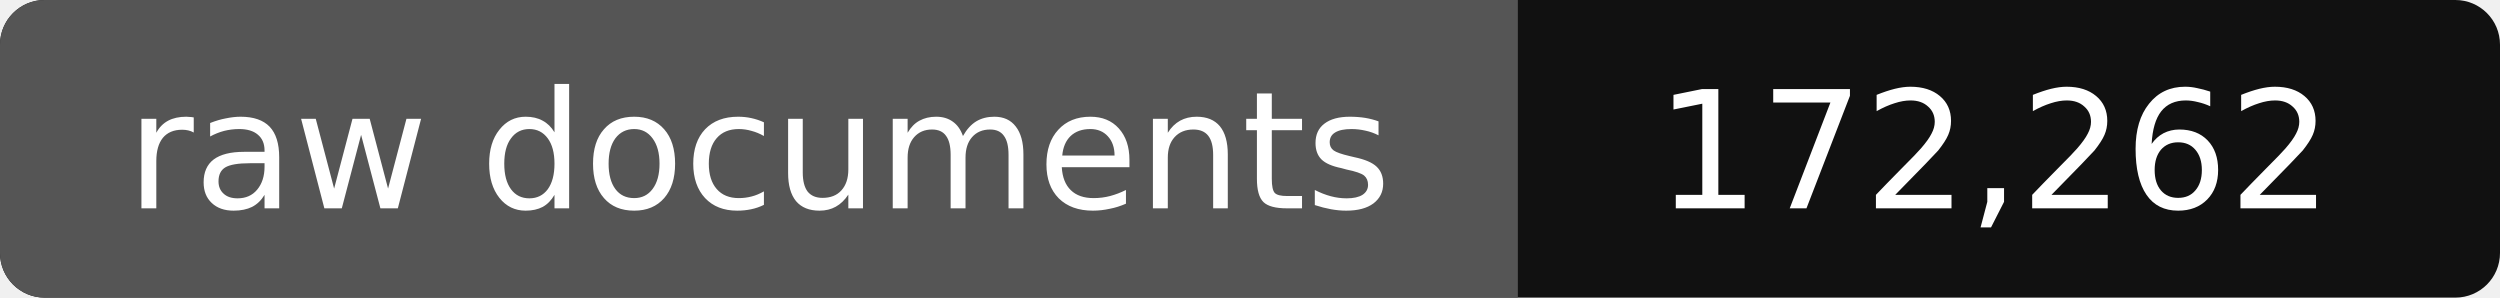
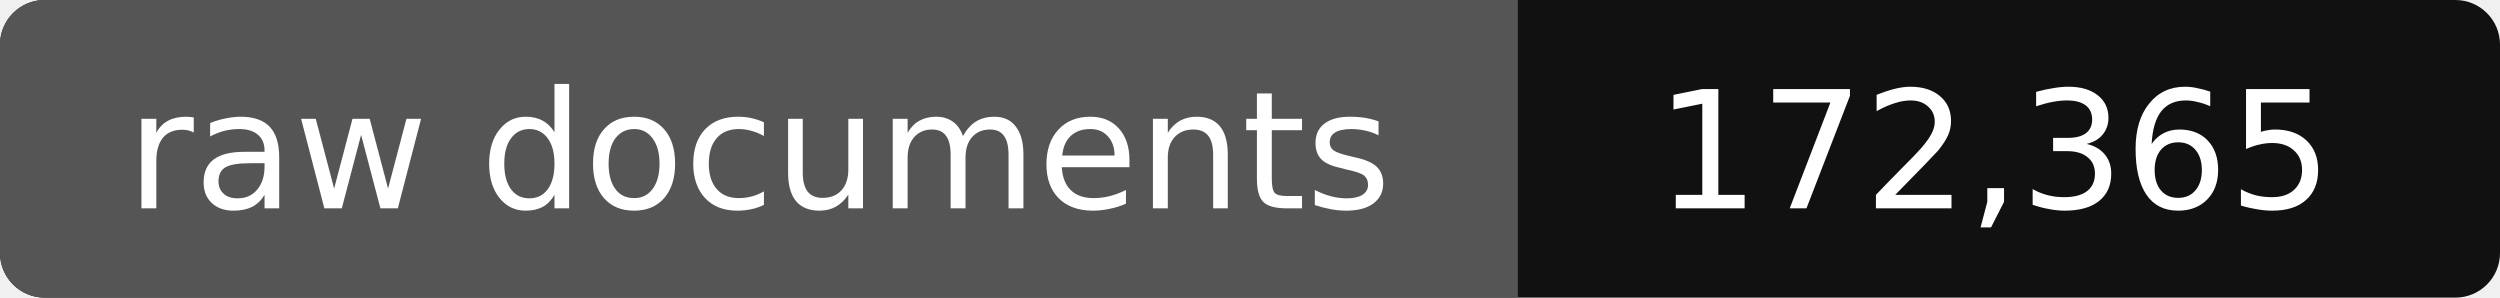
- <svg xmlns="http://www.w3.org/2000/svg" width="168" height="20" role="img" aria-label="raw documents: 172,262">
+ <svg xmlns="http://www.w3.org/2000/svg" width="168" height="20" role="img" aria-label="raw documents: 172,365">
  <rect width="168" height="20" rx="3" fill="#111" />
  <path fill="#555" d="M3 0h99v20H3a3 3 0 0 1-3-3V3a3 3 0 0 1 3-3z" />
  <g fill="#fff" text-anchor="middle" font-family="Verdana,DejaVu Sans,sans-serif" font-size="11">
    <text x="51" y="14">raw documents</text>
-     <text x="134" y="14">172,262</text>
+     <text x="134" y="14">172,365</text>
  </g>
</svg>
